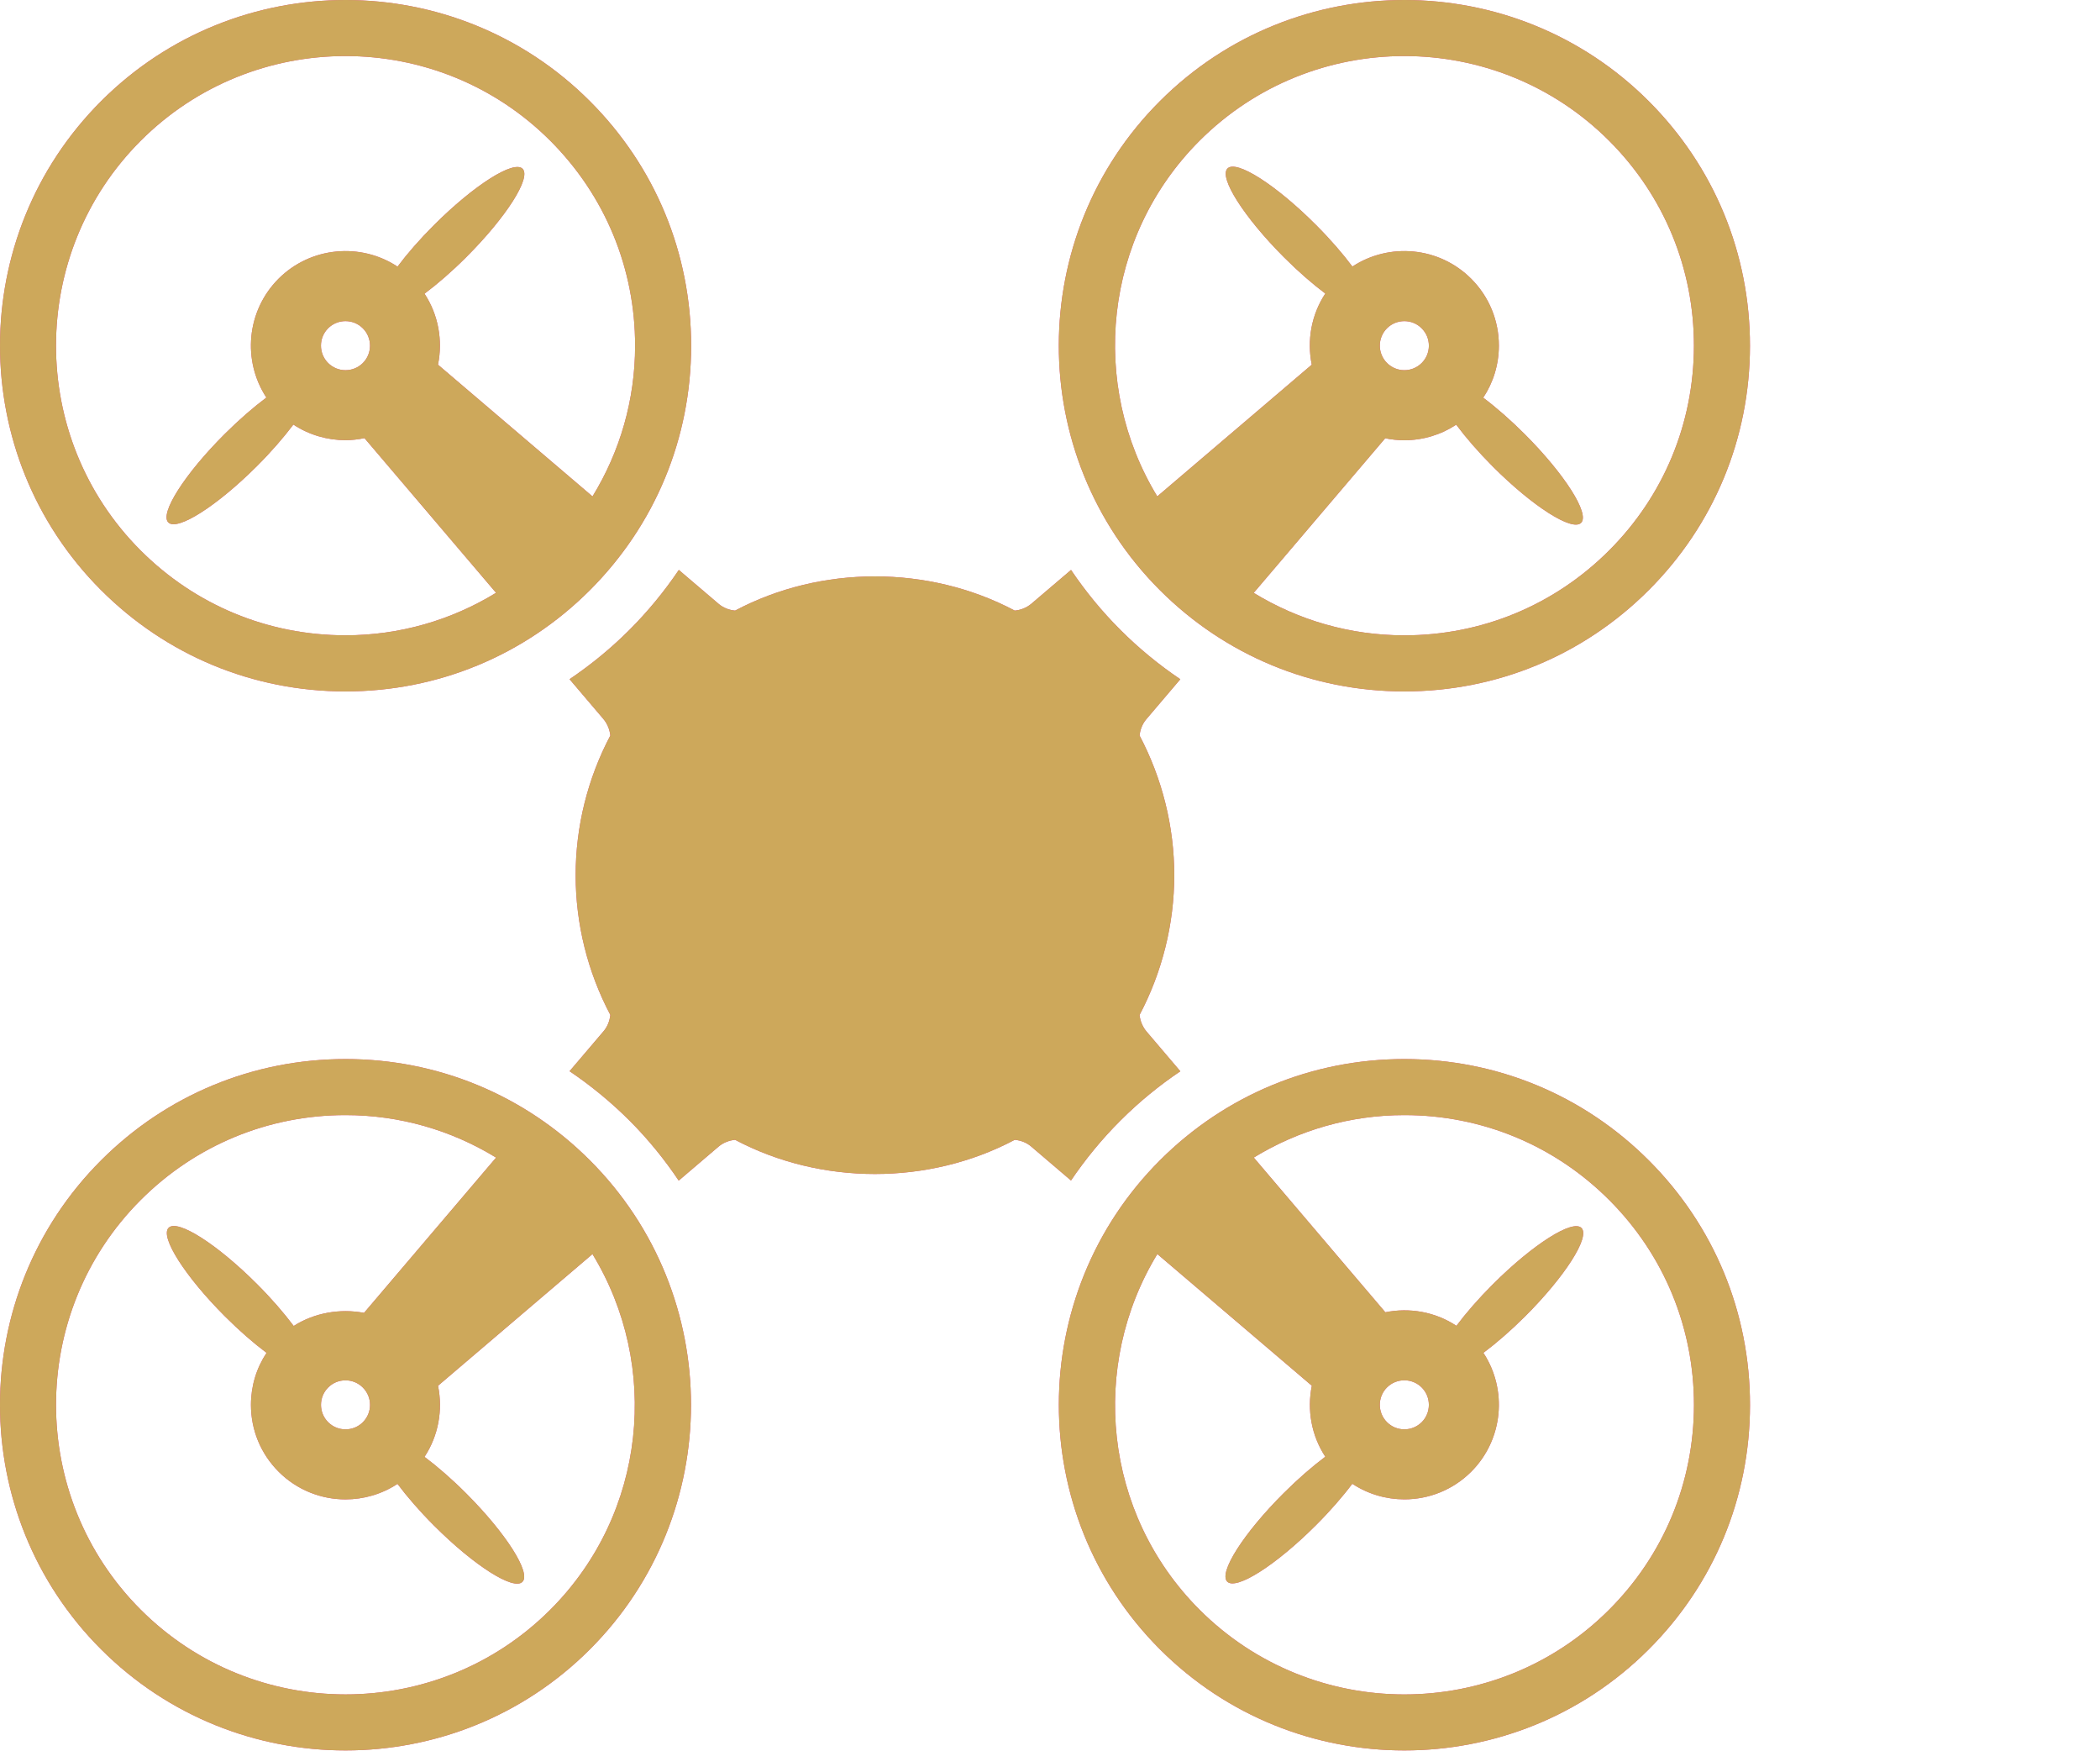
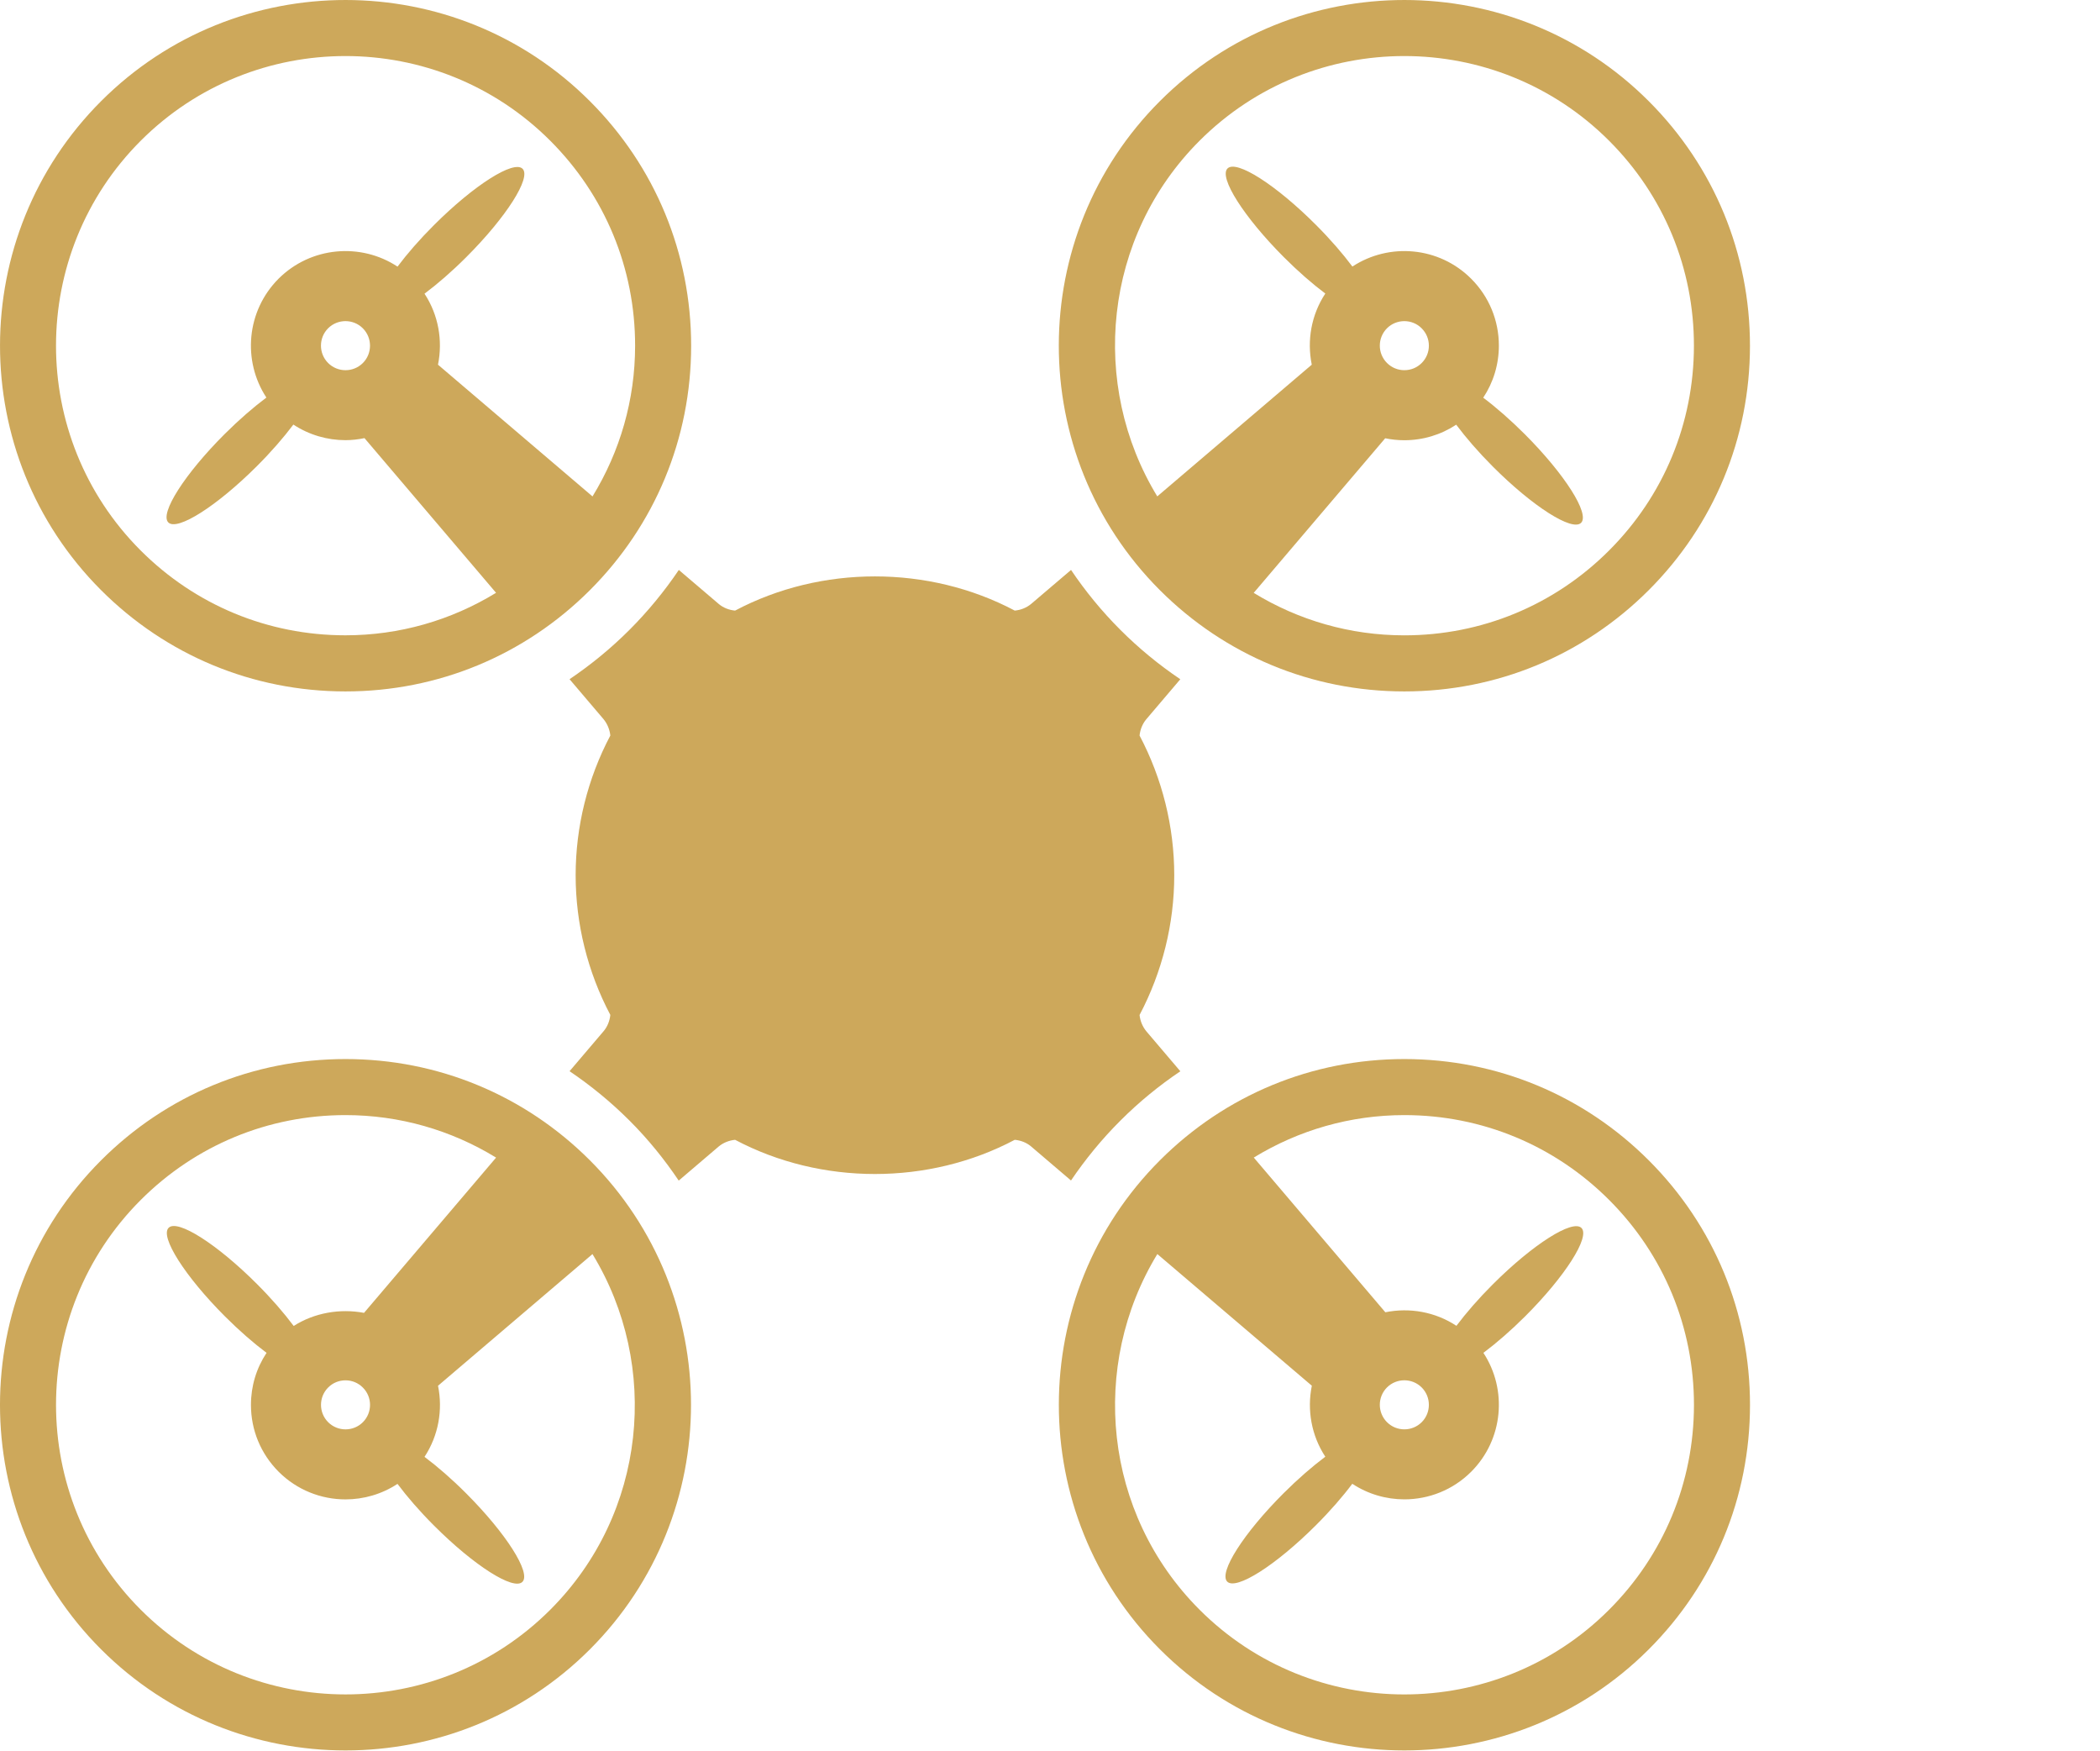
<svg xmlns="http://www.w3.org/2000/svg" version="1.1" id="Icons" x="0px" y="0px" viewBox="0 0 60 50" style="enable-background:new 0 0 60 50;" xml:space="preserve">
  <g>
-     <g>
-       <path style="fill:#E6468C;" d="M40.13,30.251c-0.003,0-0.004,0-0.006,0c-2.636,0-5.114,1.026-6.979,2.888    c-3.853,3.848-3.857,10.114-0.009,13.968C35.062,49.036,37.593,50,40.124,50c2.527,0,5.054-0.961,6.979-2.883    c1.867-1.864,2.896-4.344,2.897-6.983c0.002-2.638-1.024-5.119-2.888-6.985C45.247,31.282,42.768,30.253,40.13,30.251z     M45.971,45.984c-3.228,3.225-8.478,3.221-11.702-0.008c-2.749-2.753-3.143-6.971-1.202-10.155l4.414,3.761    c-0.14,0.688-0.014,1.421,0.385,2.028c-0.369,0.276-0.778,0.63-1.191,1.042c-1.143,1.141-1.864,2.272-1.611,2.526    c0.254,0.254,1.386-0.465,2.53-1.607c0.412-0.411,0.767-0.82,1.043-1.188c0.449,0.296,0.968,0.445,1.487,0.445    c0.692,0,1.383-0.263,1.91-0.789c0.921-0.921,1.038-2.347,0.349-3.396c0.369-0.276,0.778-0.63,1.191-1.041    c1.143-1.141,1.864-2.272,1.611-2.526c-0.254-0.254-1.386,0.465-2.53,1.607c-0.412,0.411-0.766,0.82-1.043,1.188    c-0.607-0.401-1.341-0.527-2.031-0.387l-3.759-4.419c1.284-0.785,2.759-1.213,4.302-1.213c0.002,0,0.003,0,0.005,0    c2.211,0.001,4.288,0.863,5.85,2.427c1.562,1.564,2.421,3.643,2.42,5.854C48.397,42.344,47.535,44.422,45.971,45.984z     M40.62,39.632c0.273,0.273,0.273,0.719,0,0.992c-0.273,0.272-0.719,0.273-0.992-0.001c-0.273-0.273-0.273-0.719,0-0.992    c0.137-0.136,0.316-0.204,0.496-0.204C40.303,39.427,40.483,39.495,40.62,39.632z" />
-       <path style="fill:#E6468C;" d="M40.117,19.75c0.003,0,0.004,0,0.006,0c2.636,0,5.114-1.026,6.979-2.888    c1.866-1.864,2.896-4.343,2.897-6.982c0.002-2.638-1.024-5.12-2.888-6.986h0c-3.848-3.855-10.114-3.859-13.967-0.009    c-3.853,3.848-3.857,10.114-0.009,13.968C35,18.719,37.479,19.748,40.117,19.75z M34.276,4.017    c1.613-1.611,3.73-2.416,5.847-2.416c2.121,0,4.242,0.808,5.855,2.423c1.562,1.564,2.422,3.644,2.42,5.854    c-0.002,2.211-0.864,4.288-2.428,5.85c-1.562,1.561-3.639,2.42-5.848,2.42c-0.002,0-0.003,0-0.005,0    c-1.542-0.001-3.014-0.429-4.297-1.213l3.757-4.416c0.177,0.036,0.359,0.056,0.544,0.056c0,0,0.001,0,0.002,0    c0.535,0,1.046-0.156,1.483-0.444c0.276,0.369,0.63,0.779,1.042,1.192c1.141,1.143,2.272,1.865,2.526,1.611    c0.254-0.254-0.465-1.386-1.607-2.53c-0.412-0.412-0.82-0.767-1.189-1.044c0.29-0.437,0.446-0.949,0.447-1.486    c0-0.721-0.28-1.4-0.79-1.911c-0.92-0.922-2.346-1.038-3.395-0.349c-0.276-0.369-0.63-0.779-1.042-1.191    c-1.141-1.143-2.272-1.865-2.526-1.611c-0.254,0.254,0.465,1.386,1.606,2.53c0.411,0.412,0.82,0.767,1.188,1.043    c-0.401,0.608-0.528,1.342-0.387,2.032l-4.414,3.762C31.123,10.992,31.521,6.769,34.276,4.017z M39.628,9.377    c0.137-0.136,0.316-0.204,0.496-0.204c0.179,0,0.359,0.068,0.495,0.205c0.133,0.133,0.206,0.309,0.206,0.496    c0,0.188-0.073,0.363-0.205,0.495h0c-0.133,0.133-0.308,0.205-0.496,0.205c0,0,0,0,0,0c-0.187,0-0.363-0.073-0.496-0.206    C39.355,10.095,39.355,9.651,39.628,9.377z" />
-       <path style="fill:#E6468C;" d="M9.865,19.75c0.003,0,0.004,0,0.006,0c2.636,0,5.114-1.026,6.979-2.888    c1.866-1.864,2.896-4.343,2.897-6.982s-1.024-5.12-2.889-6.986C13.011-0.961,6.745-0.965,2.893,2.885    C-0.96,6.733-0.964,12.999,2.883,16.852C4.748,18.719,7.227,19.748,9.865,19.75z M4.024,4.017c1.613-1.611,3.73-2.416,5.847-2.416    c2.121,0,4.242,0.808,5.855,2.423c1.562,1.564,2.422,3.644,2.42,5.854c-0.001,1.544-0.43,3.018-1.217,4.302l-4.415-3.763    c0.14-0.688,0.014-1.421-0.385-2.028c0.369-0.276,0.779-0.63,1.191-1.042c1.143-1.141,1.864-2.272,1.611-2.526    c-0.254-0.254-1.386,0.465-2.53,1.607c-0.412,0.411-0.767,0.82-1.043,1.188c-1.048-0.691-2.475-0.575-3.398,0.344    c-0.921,0.921-1.038,2.347-0.349,3.396c-0.369,0.276-0.778,0.63-1.191,1.041c-1.143,1.141-1.864,2.272-1.611,2.526    c0.254,0.254,1.386-0.465,2.53-1.607c0.412-0.411,0.766-0.82,1.043-1.188c0.45,0.296,0.969,0.445,1.488,0.445    c0.182,0,0.364-0.021,0.544-0.058l3.759,4.418c-1.284,0.786-2.759,1.214-4.303,1.214c-0.002,0-0.003,0-0.005,0    c-2.211-0.001-4.288-0.863-5.85-2.427C0.792,12.492,0.796,7.242,4.024,4.017z M9.375,10.369c-0.273-0.273-0.273-0.719,0-0.992    c0.273-0.272,0.719-0.273,0.992,0.001c0.273,0.274,0.273,0.719,0,0.992C10.094,10.642,9.649,10.643,9.375,10.369z" />
-       <path style="fill:#E6468C;" d="M9.872,30.251c-2.638,0-5.118,1.027-6.984,2.893c-3.851,3.852-3.851,10.117,0,13.968    C4.814,49.038,7.342,50,9.872,50c2.529,0,5.058-0.962,6.983-2.888c3.851-3.852,3.851-10.117,0-13.968    C14.99,31.279,12.509,30.251,9.872,30.251z M15.723,45.98c-3.226,3.227-8.476,3.226-11.702,0c-3.227-3.227-3.227-8.477,0-11.704    c1.563-1.563,3.641-2.424,5.851-2.424c1.544,0,3.018,0.428,4.302,1.214l-3.773,4.435c-0.685-0.129-1.417-0.004-2.01,0.374    c-0.277-0.37-0.632-0.781-1.046-1.195c-1.142-1.143-2.273-1.863-2.527-1.609c-0.254,0.254,0.466,1.386,1.608,2.529    c0.412,0.412,0.821,0.767,1.19,1.043C7.326,39.08,7.17,39.592,7.17,40.128c0,0.722,0.281,1.4,0.791,1.911    c0.527,0.526,1.219,0.79,1.911,0.79c0.518,0,1.036-0.148,1.485-0.443c0.276,0.369,0.63,0.778,1.042,1.19    c1.142,1.143,2.273,1.863,2.527,1.609c0.254-0.254-0.466-1.386-1.608-2.529c-0.412-0.412-0.82-0.766-1.189-1.042    c0.4-0.608,0.527-1.342,0.386-2.031l4.413-3.761C18.871,39.008,18.475,43.228,15.723,45.98z M10.368,40.624    c-0.273,0.273-0.718,0.273-0.992,0c-0.273-0.273-0.273-0.718,0-0.991c0.133-0.133,0.308-0.205,0.495-0.205    c0.187,0,0.363,0.073,0.496,0.206C10.641,39.906,10.641,40.351,10.368,40.624z" />
-       <path style="fill:#E6468C;" d="M32.014,32.007c0.529-0.529,1.103-0.998,1.71-1.407l-0.969-1.139    c-0.11-0.133-0.178-0.296-0.196-0.469c0.649-1.229,0.991-2.604,0.991-3.991s-0.342-2.762-0.991-3.991    c0.018-0.172,0.083-0.333,0.187-0.459l0.977-1.149c-0.611-0.412-1.188-0.885-1.72-1.418c-0.527-0.528-0.994-1.099-1.402-1.704    l-1.139,0.97c-0.132,0.109-0.295,0.175-0.469,0.191c-2.458-1.302-5.532-1.302-7.99,0c-0.174-0.016-0.335-0.08-0.46-0.183    l-1.148-0.978c-0.411,0.608-0.882,1.183-1.413,1.714c-0.529,0.529-1.103,0.997-1.709,1.407l0.969,1.139    c0.11,0.134,0.178,0.298,0.196,0.47c-0.649,1.227-0.991,2.602-0.991,3.99c0,1.388,0.342,2.763,0.991,3.99    c-0.018,0.173-0.083,0.334-0.187,0.459l-0.978,1.149c0.609,0.411,1.184,0.882,1.715,1.413c0.533,0.533,0.998,1.108,1.404,1.712    l1.141-0.973c0.133-0.11,0.296-0.175,0.47-0.192c2.458,1.302,5.532,1.302,7.99,0c0.173,0.016,0.335,0.08,0.459,0.183L30.6,33.72    C31.012,33.112,31.482,32.537,32.014,32.007z" />
-     </g>
    <g>
      <path style="fill:#CDA85B;" d="M40.13,30.251c-0.003,0-0.004,0-0.006,0c-2.636,0-5.114,1.026-6.979,2.888    c-3.853,3.848-3.857,10.114-0.009,13.968C35.062,49.036,37.593,50,40.124,50c2.527,0,5.054-0.961,6.979-2.883    c1.867-1.864,2.896-4.344,2.897-6.983c0.002-2.638-1.024-5.119-2.888-6.985C45.247,31.282,42.768,30.253,40.13,30.251z     M45.971,45.984c-3.228,3.225-8.478,3.221-11.702-0.008c-2.749-2.753-3.143-6.971-1.202-10.155l4.414,3.761    c-0.14,0.688-0.014,1.421,0.385,2.028c-0.369,0.276-0.778,0.63-1.191,1.042c-1.143,1.141-1.864,2.272-1.611,2.526    c0.254,0.254,1.386-0.465,2.53-1.607c0.412-0.411,0.767-0.82,1.043-1.188c0.449,0.296,0.968,0.445,1.487,0.445    c0.692,0,1.383-0.263,1.91-0.789c0.921-0.921,1.038-2.347,0.349-3.396c0.369-0.276,0.778-0.63,1.191-1.041    c1.143-1.141,1.864-2.272,1.611-2.526c-0.254-0.254-1.386,0.465-2.53,1.607c-0.412,0.411-0.766,0.82-1.043,1.188    c-0.607-0.401-1.341-0.527-2.031-0.387l-3.759-4.419c1.284-0.785,2.759-1.213,4.302-1.213c0.002,0,0.003,0,0.005,0    c2.211,0.001,4.288,0.863,5.85,2.427c1.562,1.564,2.421,3.643,2.42,5.854C48.397,42.344,47.535,44.422,45.971,45.984z     M40.62,39.632c0.273,0.273,0.273,0.719,0,0.992c-0.273,0.272-0.719,0.273-0.992-0.001c-0.273-0.273-0.273-0.719,0-0.992    c0.137-0.136,0.316-0.204,0.496-0.204C40.303,39.427,40.483,39.495,40.62,39.632z" />
      <path style="fill:#CDA85B;" d="M40.117,19.75c0.003,0,0.004,0,0.006,0c2.636,0,5.114-1.026,6.979-2.888    c1.866-1.864,2.896-4.343,2.897-6.982c0.002-2.638-1.024-5.12-2.888-6.986h0c-3.848-3.855-10.114-3.859-13.967-0.009    c-3.853,3.848-3.857,10.114-0.009,13.968C35,18.719,37.479,19.748,40.117,19.75z M34.276,4.017    c1.613-1.611,3.73-2.416,5.847-2.416c2.121,0,4.242,0.808,5.855,2.423c1.562,1.564,2.422,3.644,2.42,5.854    c-0.002,2.211-0.864,4.288-2.428,5.85c-1.562,1.561-3.639,2.42-5.848,2.42c-0.002,0-0.003,0-0.005,0    c-1.542-0.001-3.014-0.429-4.297-1.213l3.757-4.416c0.177,0.036,0.359,0.056,0.544,0.056c0,0,0.001,0,0.002,0    c0.535,0,1.046-0.156,1.483-0.444c0.276,0.369,0.63,0.779,1.042,1.192c1.141,1.143,2.272,1.865,2.526,1.611    c0.254-0.254-0.465-1.386-1.607-2.53c-0.412-0.412-0.82-0.767-1.189-1.044c0.29-0.437,0.446-0.949,0.447-1.486    c0-0.721-0.28-1.4-0.79-1.911c-0.92-0.922-2.346-1.038-3.395-0.349c-0.276-0.369-0.63-0.779-1.042-1.191    c-1.141-1.143-2.272-1.865-2.526-1.611c-0.254,0.254,0.465,1.386,1.606,2.53c0.411,0.412,0.82,0.767,1.188,1.043    c-0.401,0.608-0.528,1.342-0.387,2.032l-4.414,3.762C31.123,10.992,31.521,6.769,34.276,4.017z M39.628,9.377    c0.137-0.136,0.316-0.204,0.496-0.204c0.179,0,0.359,0.068,0.495,0.205c0.133,0.133,0.206,0.309,0.206,0.496    c0,0.188-0.073,0.363-0.205,0.495h0c-0.133,0.133-0.308,0.205-0.496,0.205c0,0,0,0,0,0c-0.187,0-0.363-0.073-0.496-0.206    C39.355,10.095,39.355,9.651,39.628,9.377z" />
      <path style="fill:#CDA85B;" d="M9.865,19.75c0.003,0,0.004,0,0.006,0c2.636,0,5.114-1.026,6.979-2.888    c1.866-1.864,2.896-4.343,2.897-6.982s-1.024-5.12-2.889-6.986C13.011-0.961,6.745-0.965,2.893,2.885    C-0.96,6.733-0.964,12.999,2.883,16.852C4.748,18.719,7.227,19.748,9.865,19.75z M4.024,4.017c1.613-1.611,3.73-2.416,5.847-2.416    c2.121,0,4.242,0.808,5.855,2.423c1.562,1.564,2.422,3.644,2.42,5.854c-0.001,1.544-0.43,3.018-1.217,4.302l-4.415-3.763    c0.14-0.688,0.014-1.421-0.385-2.028c0.369-0.276,0.779-0.63,1.191-1.042c1.143-1.141,1.864-2.272,1.611-2.526    c-0.254-0.254-1.386,0.465-2.53,1.607c-0.412,0.411-0.767,0.82-1.043,1.188c-1.048-0.691-2.475-0.575-3.398,0.344    c-0.921,0.921-1.038,2.347-0.349,3.396c-0.369,0.276-0.778,0.63-1.191,1.041c-1.143,1.141-1.864,2.272-1.611,2.526    c0.254,0.254,1.386-0.465,2.53-1.607c0.412-0.411,0.766-0.82,1.043-1.188c0.45,0.296,0.969,0.445,1.488,0.445    c0.182,0,0.364-0.021,0.544-0.058l3.759,4.418c-1.284,0.786-2.759,1.214-4.303,1.214c-0.002,0-0.003,0-0.005,0    c-2.211-0.001-4.288-0.863-5.85-2.427C0.792,12.492,0.796,7.242,4.024,4.017z M9.375,10.369c-0.273-0.273-0.273-0.719,0-0.992    c0.273-0.272,0.719-0.273,0.992,0.001c0.273,0.274,0.273,0.719,0,0.992C10.094,10.642,9.649,10.643,9.375,10.369z" />
      <path style="fill:#CDA85B;" d="M9.872,30.251c-2.638,0-5.118,1.027-6.984,2.893c-3.851,3.852-3.851,10.117,0,13.968    C4.814,49.038,7.342,50,9.872,50c2.529,0,5.058-0.962,6.983-2.888c3.851-3.852,3.851-10.117,0-13.968    C14.99,31.279,12.509,30.251,9.872,30.251z M15.723,45.98c-3.226,3.227-8.476,3.226-11.702,0c-3.227-3.227-3.227-8.477,0-11.704    c1.563-1.563,3.641-2.424,5.851-2.424c1.544,0,3.018,0.428,4.302,1.214l-3.773,4.435c-0.685-0.129-1.417-0.004-2.01,0.374    c-0.277-0.37-0.632-0.781-1.046-1.195c-1.142-1.143-2.273-1.863-2.527-1.609c-0.254,0.254,0.466,1.386,1.608,2.529    c0.412,0.412,0.821,0.767,1.19,1.043C7.326,39.08,7.17,39.592,7.17,40.128c0,0.722,0.281,1.4,0.791,1.911    c0.527,0.526,1.219,0.79,1.911,0.79c0.518,0,1.036-0.148,1.485-0.443c0.276,0.369,0.63,0.778,1.042,1.19    c1.142,1.143,2.273,1.863,2.527,1.609c0.254-0.254-0.466-1.386-1.608-2.529c-0.412-0.412-0.82-0.766-1.189-1.042    c0.4-0.608,0.527-1.342,0.386-2.031l4.413-3.761C18.871,39.008,18.475,43.228,15.723,45.98z M10.368,40.624    c-0.273,0.273-0.718,0.273-0.992,0c-0.273-0.273-0.273-0.718,0-0.991c0.133-0.133,0.308-0.205,0.495-0.205    c0.187,0,0.363,0.073,0.496,0.206C10.641,39.906,10.641,40.351,10.368,40.624z" />
      <path style="fill:#CDA85B;" d="M32.014,32.007c0.529-0.529,1.103-0.998,1.71-1.407l-0.969-1.139    c-0.11-0.133-0.178-0.296-0.196-0.469c0.649-1.229,0.991-2.604,0.991-3.991s-0.342-2.762-0.991-3.991    c0.018-0.172,0.083-0.333,0.187-0.459l0.977-1.149c-0.611-0.412-1.188-0.885-1.72-1.418c-0.527-0.528-0.994-1.099-1.402-1.704    l-1.139,0.97c-0.132,0.109-0.295,0.175-0.469,0.191c-2.458-1.302-5.532-1.302-7.99,0c-0.174-0.016-0.335-0.08-0.46-0.183    l-1.148-0.978c-0.411,0.608-0.882,1.183-1.413,1.714c-0.529,0.529-1.103,0.997-1.709,1.407l0.969,1.139    c0.11,0.134,0.178,0.298,0.196,0.47c-0.649,1.227-0.991,2.602-0.991,3.99c0,1.388,0.342,2.763,0.991,3.99    c-0.018,0.173-0.083,0.334-0.187,0.459l-0.978,1.149c0.609,0.411,1.184,0.882,1.715,1.413c0.533,0.533,0.998,1.108,1.404,1.712    l1.141-0.973c0.133-0.11,0.296-0.175,0.47-0.192c2.458,1.302,5.532,1.302,7.99,0c0.173,0.016,0.335,0.08,0.459,0.183L30.6,33.72    C31.012,33.112,31.482,32.537,32.014,32.007z" />
    </g>
  </g>
</svg>
